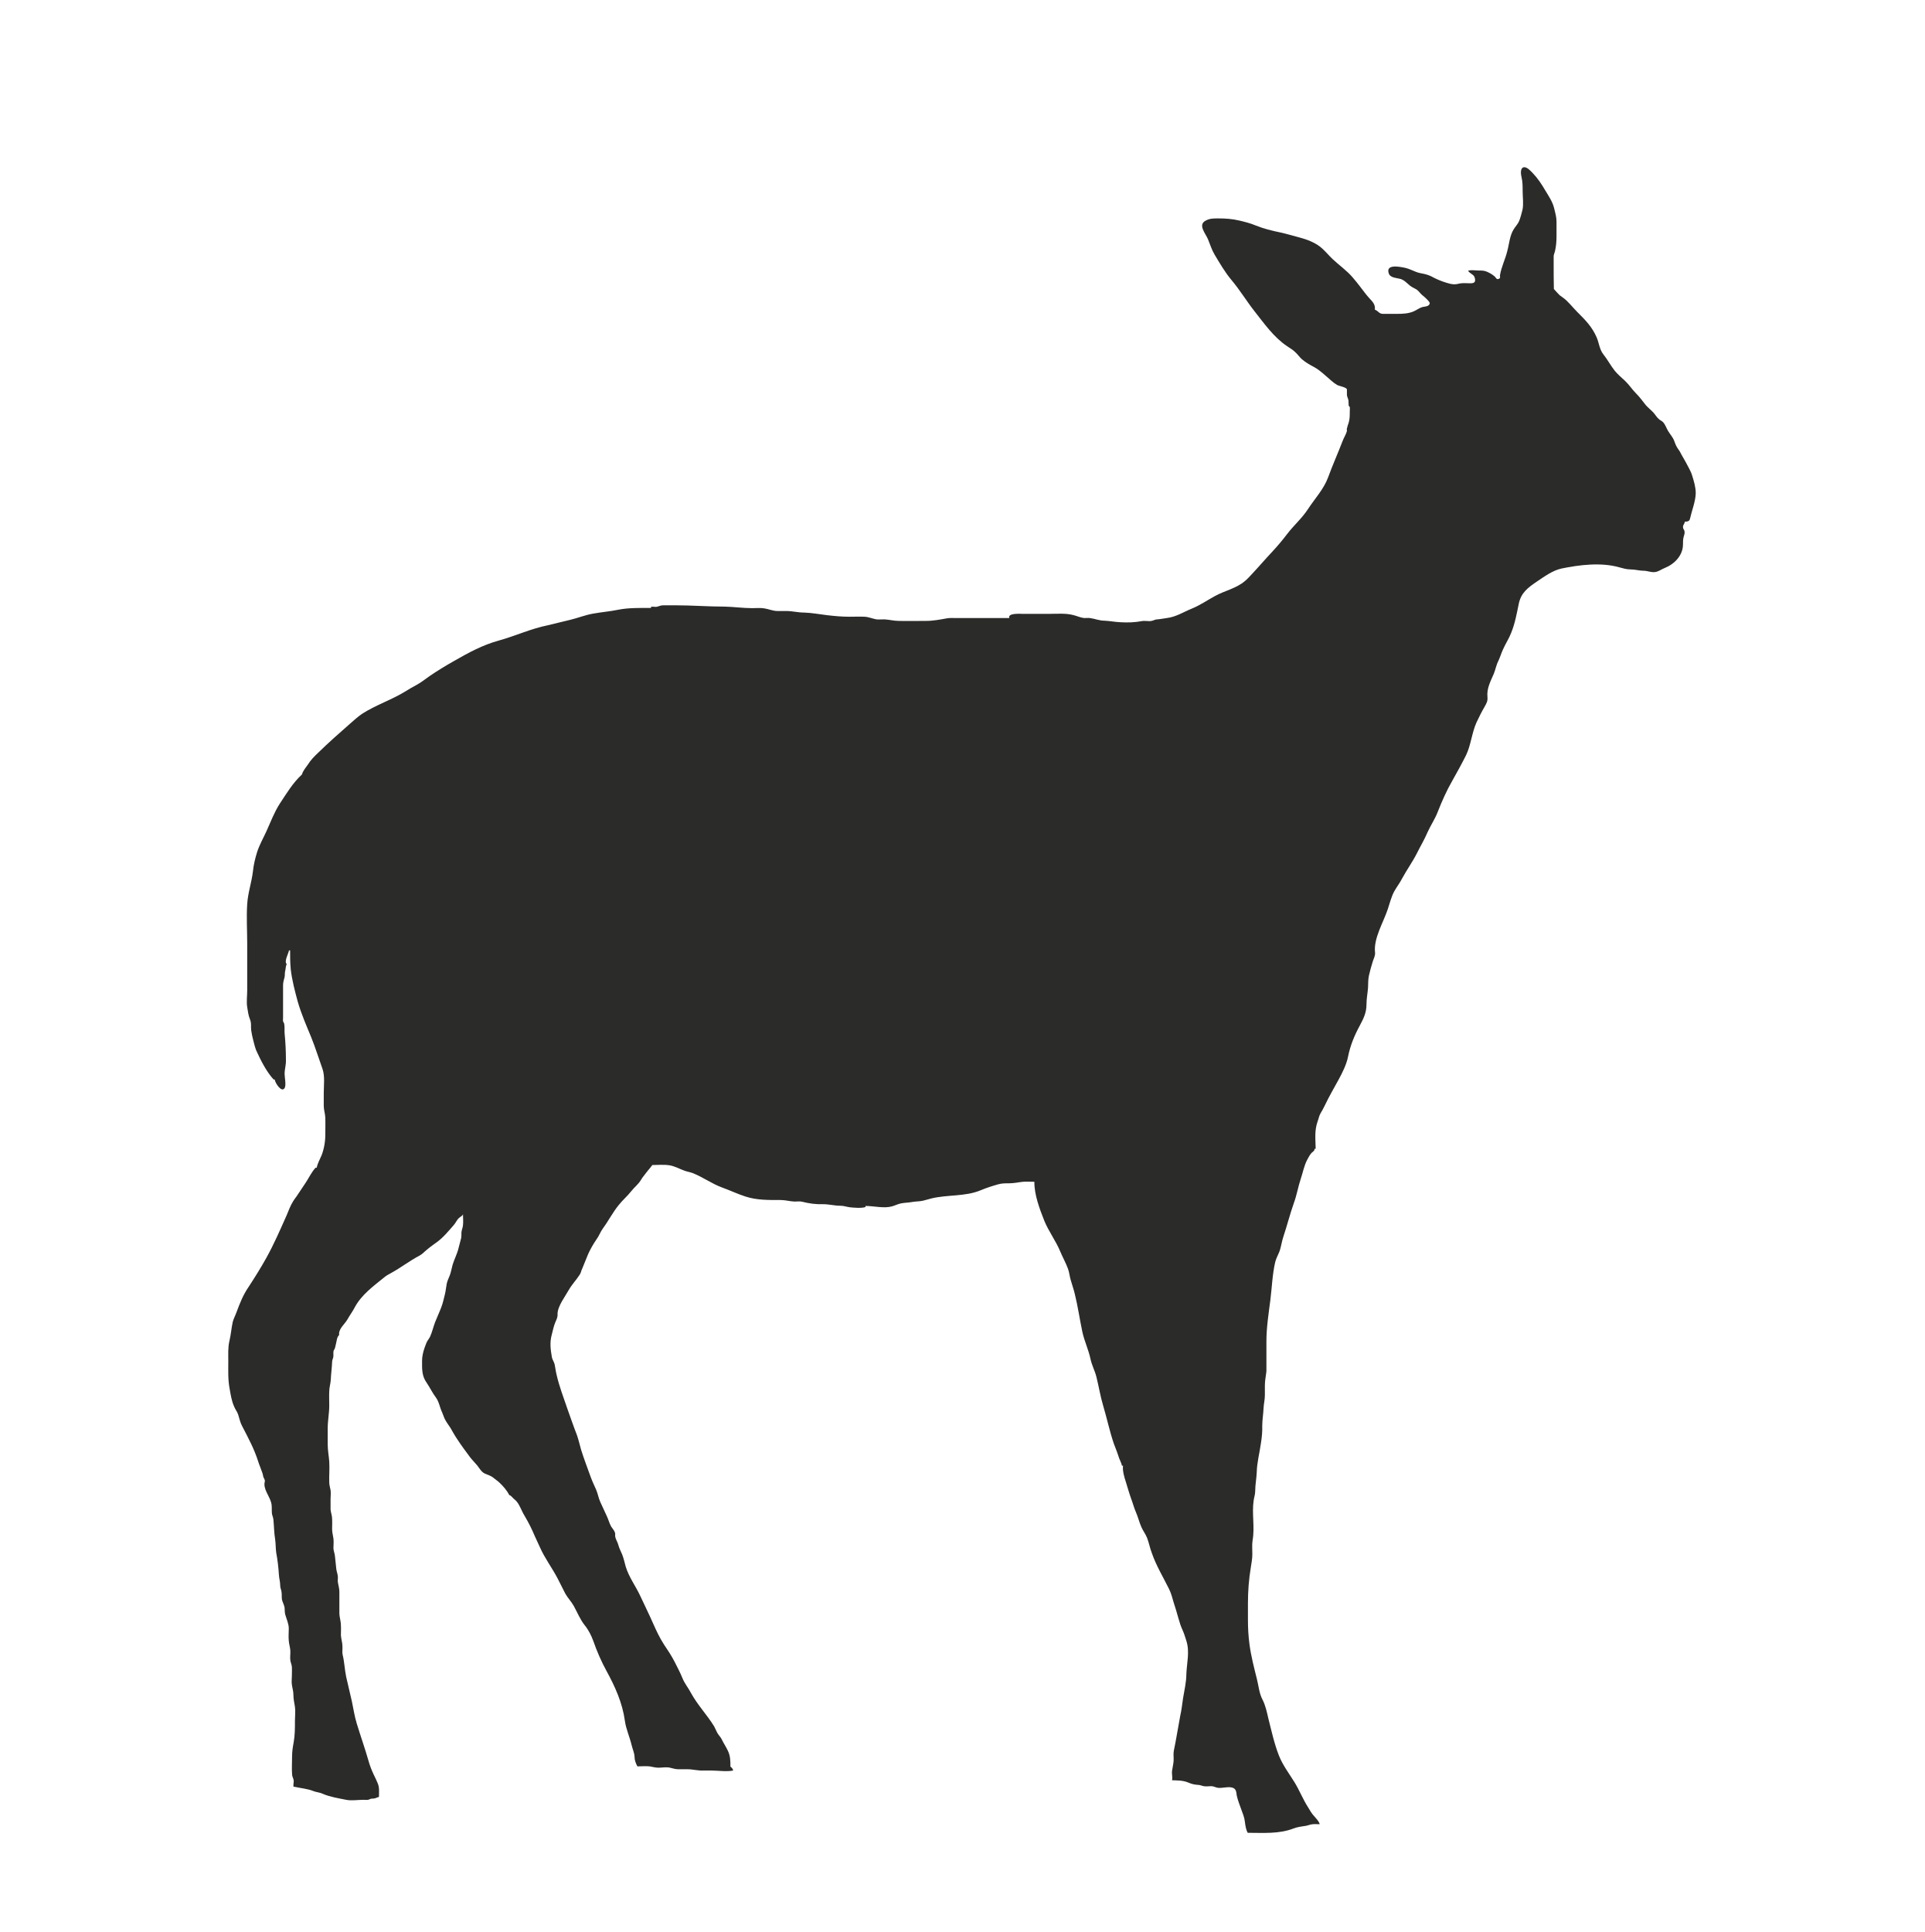
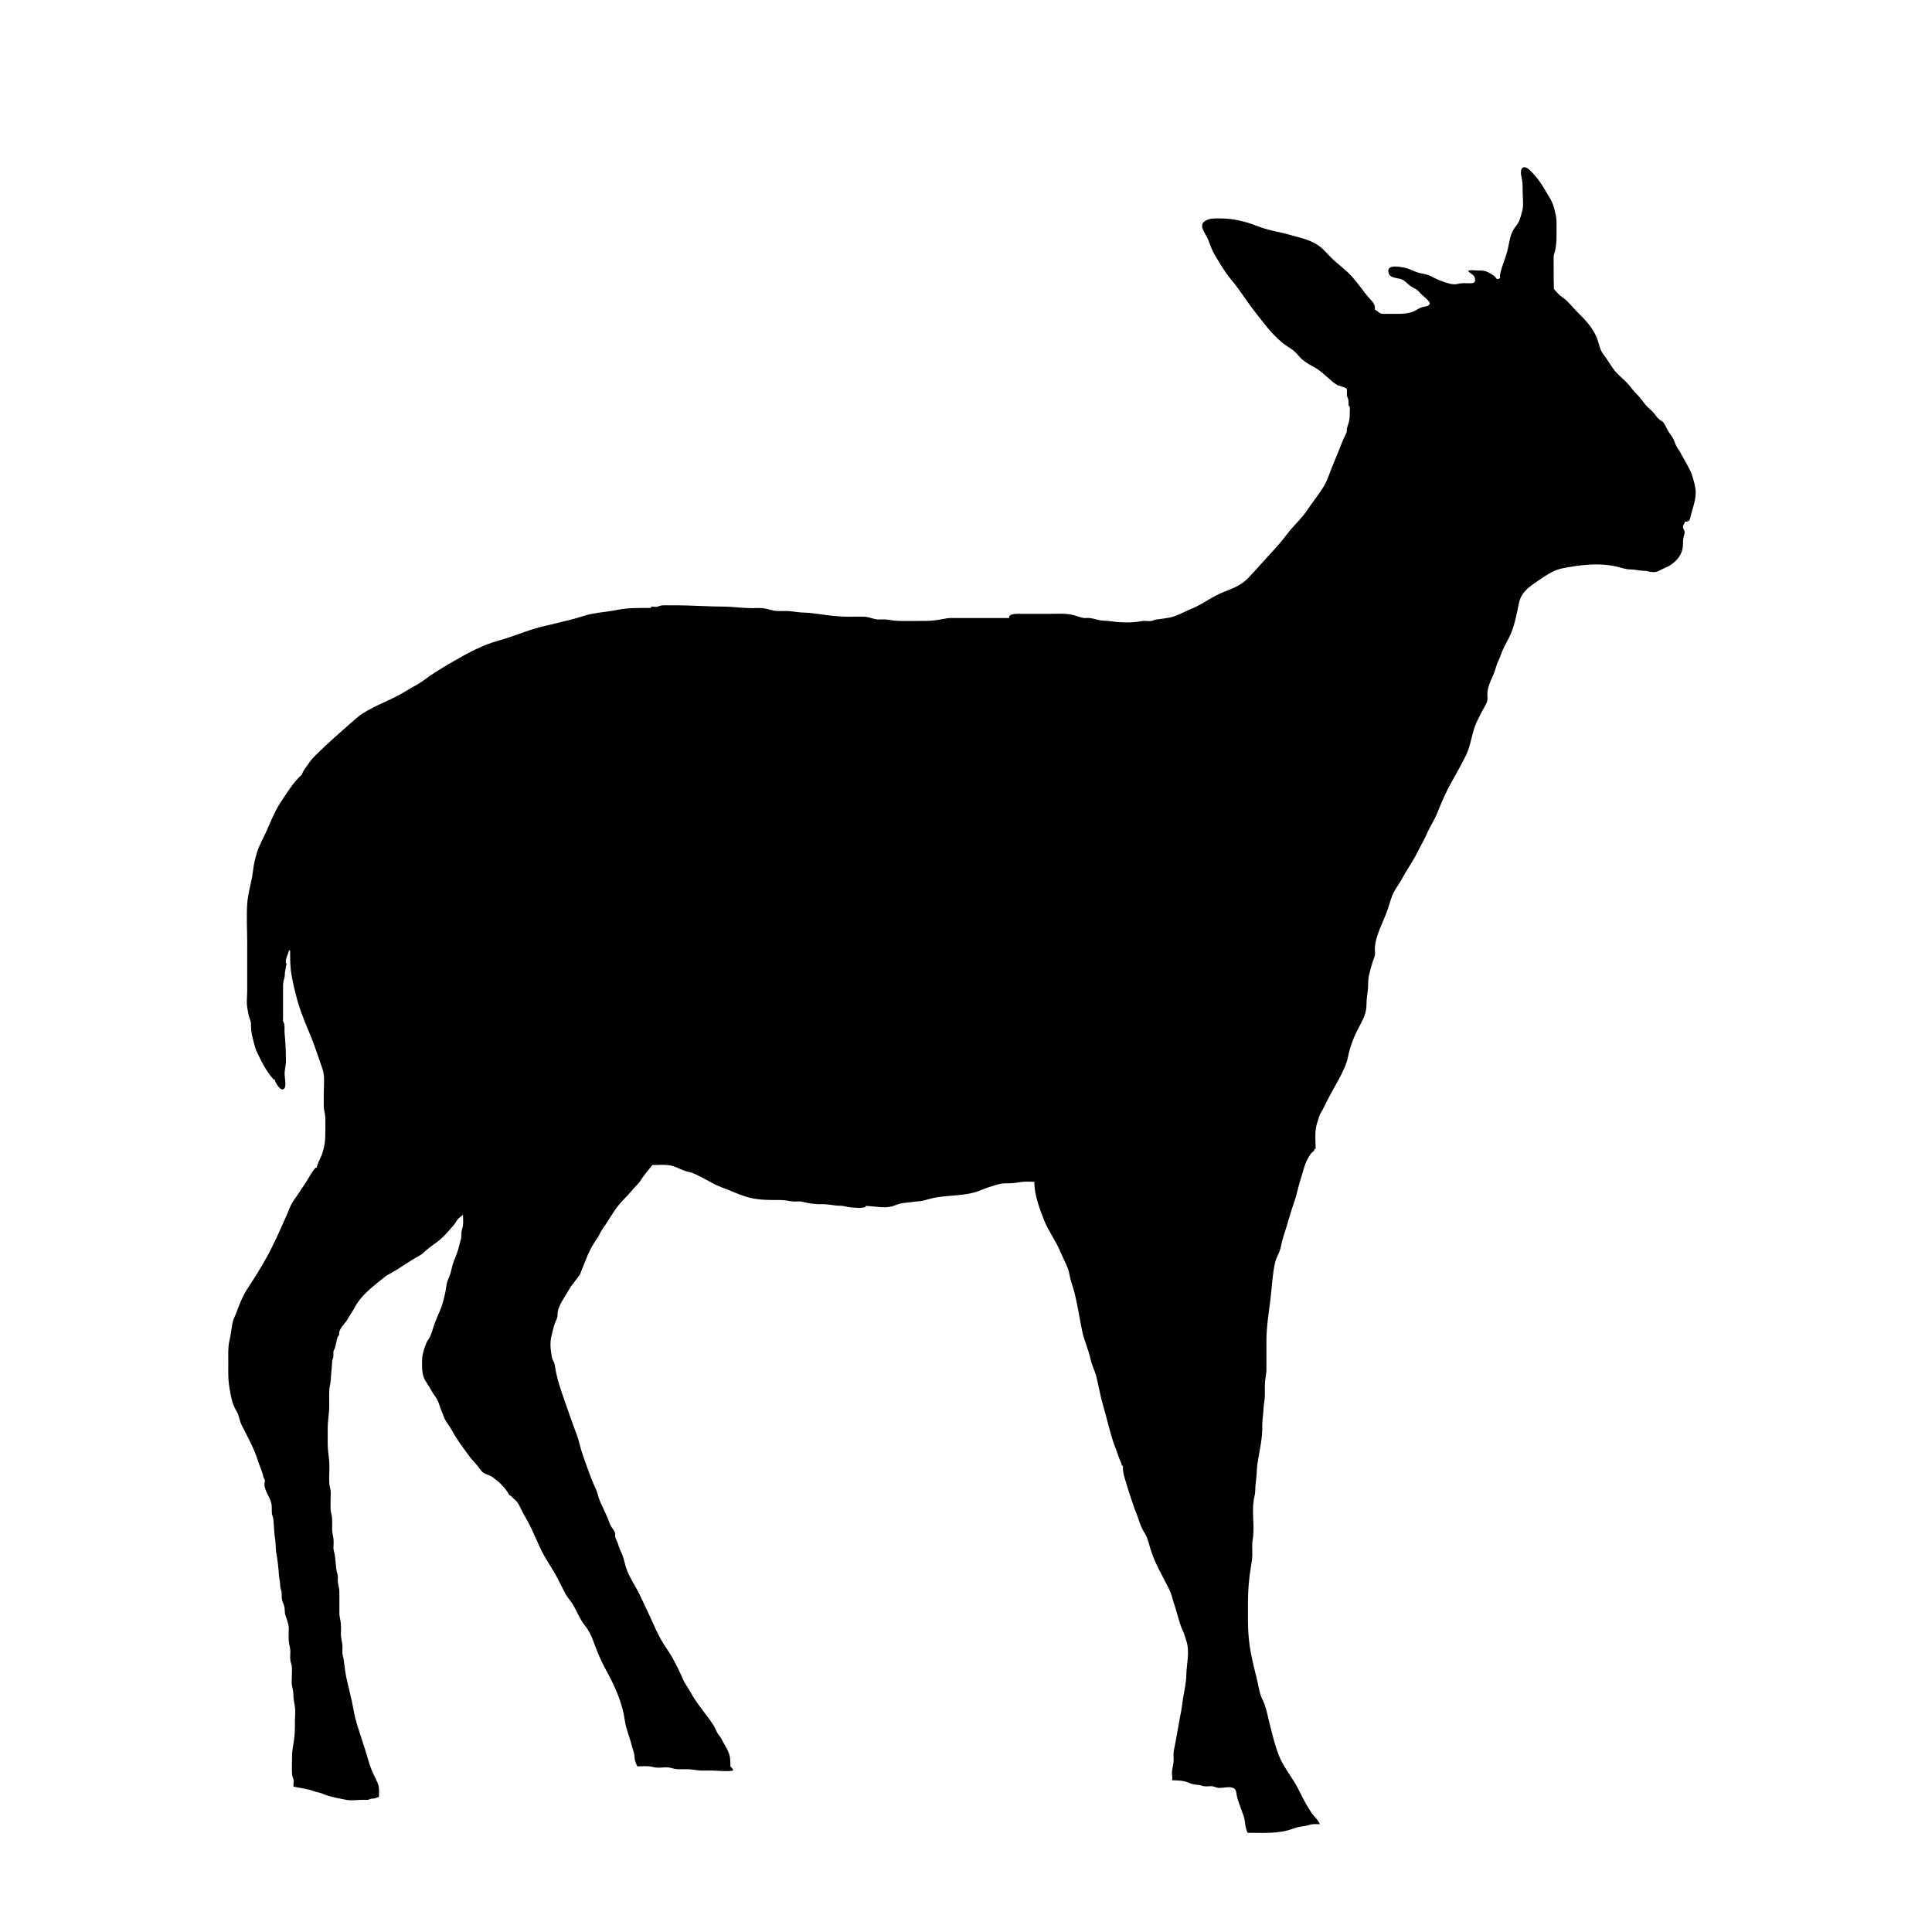
<svg xmlns="http://www.w3.org/2000/svg" id="a" data-name="Layer 1" viewBox="0 0 87.5 87.84">
-   <defs>
-     <style>
-       .b {
-         fill: #2b2c2a;
-       }
-     </style>
-   </defs>
  <path class="b" d="M61.24,17.68c0,.08,0,.17,0,.26,0,.1.05.16.07.26.01.08,0,.16.01.24,0,.02.05.05.05.07.01.05,0,.14,0,.2,0,.18,0,.34-.05.51-.03.09-.06.17-.08.26-.01.03,0,.08,0,.12-.04.15-.15.32-.2.46-.21.55-.45,1.08-.65,1.63s-.61.98-.93,1.47c-.26.4-.64.73-.93,1.11-.22.29-.44.55-.69.82-.31.33-.6.67-.91,1-.1.11-.21.23-.33.33-.4.34-.91.43-1.36.68-.35.19-.68.42-1.05.57s-.72.38-1.14.43c-.15.02-.29.05-.43.06-.1,0-.16.05-.26.07-.14.03-.3-.02-.45.01-.32.06-.64.07-.97.05-.25-.01-.48-.06-.73-.07-.22,0-.43-.09-.65-.12-.09-.01-.18,0-.27,0-.17-.02-.31-.09-.47-.13-.36-.1-.76-.06-1.13-.06-.39,0-.79,0-1.18,0-.12,0-.7-.05-.62.19h-1.25c-.39,0-.78,0-1.17,0-.13,0-.27-.01-.4.01-.34.06-.63.12-.98.12-.41,0-.82.01-1.23,0-.22,0-.43-.06-.65-.07-.12,0-.24.01-.36,0-.18-.03-.35-.11-.54-.12-.23-.01-.46,0-.69,0-.35,0-.67-.03-1.01-.07s-.71-.11-1.06-.12c-.27,0-.53-.07-.8-.07-.13,0-.27,0-.4,0-.21,0-.4-.09-.6-.12-.18-.03-.37-.01-.55-.01-.42,0-.83-.06-1.24-.07-.76,0-1.51-.06-2.28-.06-.17,0-.35,0-.52,0-.13,0-.2.05-.31.07-.08.01-.16-.02-.25,0v.05c-.47,0-1.04-.01-1.48.08-.38.08-.78.11-1.16.18-.35.06-.69.2-1.03.28s-.69.17-1.03.25c-.75.15-1.46.48-2.21.69-.74.2-1.4.56-2.06.94-.37.21-.75.44-1.1.68-.2.14-.37.28-.59.4-.17.09-.34.19-.5.29-.63.39-1.35.62-1.97,1.02-.18.12-.37.29-.54.44-.5.44-.99.87-1.46,1.33-.18.17-.34.33-.47.54-.09.13-.23.29-.27.45-.43.4-.69.85-1.01,1.33-.25.39-.41.82-.6,1.24-.15.33-.32.62-.43.96-.09.29-.16.58-.19.88-.06.5-.23.98-.26,1.48-.04.6,0,1.21,0,1.81v2.12c0,.24-.04.52,0,.76.03.18.05.37.12.54.08.19.04.32.06.51.02.15.06.33.1.48s.07.29.13.44c.2.44.46.96.79,1.32h.05c.01.14.31.62.45.39.08-.13,0-.49,0-.64,0-.23.07-.41.06-.64,0-.41-.02-.8-.06-1.21-.01-.15.01-.3-.02-.44,0-.02-.04-.07-.05-.11-.01-.05,0-.11,0-.16,0-.34,0-.67,0-1.01,0-.15,0-.31,0-.46s.04-.25.07-.38c.02-.1,0-.19.03-.29.02-.07.02-.24.07-.29-.14-.12.08-.49.1-.63h.05c0,.3,0,.55.03.87.06.5.19.99.32,1.47.16.55.39,1.08.61,1.61.19.47.34.96.51,1.43.12.34.06.75.06,1.11,0,.19,0,.39,0,.58,0,.18.06.34.07.52.01.27,0,.54,0,.81,0,.3-.06.64-.17.92-.08.19-.18.36-.22.56h-.05c-.18.19-.31.47-.45.68-.12.18-.25.37-.36.54-.06.1-.15.2-.22.32-.12.19-.2.42-.29.63-.29.65-.57,1.3-.92,1.93-.25.45-.52.88-.8,1.31-.26.38-.4.74-.56,1.17-.05.14-.14.31-.17.44-.06.28-.08.57-.15.86-.07.3-.05.61-.05.92,0,.42-.02.83.06,1.25.05.28.09.56.21.82.05.13.14.23.18.36.06.19.09.36.19.54.27.52.54,1.02.72,1.59.05.16.13.34.19.52.02.06.03.11.04.17.02.07.09.14.07.22-.09.33.21.65.29.96.04.14.02.29.03.45,0,.11.06.2.07.31.03.3.03.61.08.91.03.2.02.41.05.61.06.32.1.66.12.99.01.18.06.32.06.5,0,.11.05.19.06.29.02.12,0,.23.02.35.03.13.1.23.12.37.01.11,0,.2.03.31.06.21.16.42.16.63,0,.18-.02.37,0,.56.01.15.06.29.07.44s-.02.3,0,.44c.01.1.06.19.07.3.01.14,0,.28,0,.42,0,.13-.02.27,0,.39.02.16.07.29.07.46,0,.2.04.36.07.55s0,.44,0,.64c0,.34,0,.66-.06.99-.04.21-.07.41-.07.62,0,.27-.02.55,0,.82,0,.1.05.16.07.26.02.1-.03.21,0,.31h.05c.26.06.6.09.84.19.15.06.3.06.44.13.33.14.71.2,1.06.27.24.05.53,0,.78,0,.06,0,.15.01.21,0s.1-.04.14-.05c.05-.01.1,0,.14-.01.08-.01.15-.06.22-.07,0-.21.03-.43-.06-.63-.06-.13-.11-.26-.18-.39-.1-.21-.18-.42-.24-.64-.16-.56-.36-1.12-.53-1.68-.1-.33-.15-.66-.22-1-.08-.37-.18-.75-.26-1.12-.07-.33-.08-.68-.16-1-.03-.13,0-.26-.01-.39,0-.17-.06-.33-.07-.5,0-.15.01-.3,0-.45,0-.2-.07-.37-.07-.57s0-.39,0-.58c0-.13,0-.25,0-.38,0-.16-.05-.3-.07-.45-.01-.08.01-.17,0-.25-.01-.12-.06-.23-.07-.34-.02-.19-.04-.38-.06-.57-.01-.13-.06-.23-.07-.36,0-.15.02-.3,0-.45s-.06-.28-.06-.43.01-.31,0-.47c0-.15-.06-.28-.07-.42,0-.16,0-.31,0-.47,0-.14.02-.28,0-.41-.02-.12-.06-.23-.06-.35-.01-.31.02-.63,0-.95-.02-.27-.07-.51-.07-.78,0-.24,0-.49,0-.73,0-.35.07-.69.07-1.03,0-.22-.01-.44,0-.65,0-.18.06-.35.07-.53.01-.27.05-.53.06-.8,0-.09.03-.13.05-.21.02-.09,0-.18.01-.26,0-.06.05-.11.07-.17.02-.07.03-.14.05-.21.03-.12.04-.3.14-.38-.04-.28.25-.49.37-.7.11-.2.25-.38.35-.58.3-.55.83-.94,1.3-1.32.12-.1.19-.14.34-.22.44-.24.85-.56,1.29-.79.15-.08.22-.18.35-.28.14-.12.3-.23.45-.34.29-.21.53-.51.76-.77.1-.11.14-.25.26-.34.06-.06.14-.07.16-.16,0,.17.02.35,0,.51-.01.11-.06.21-.07.32,0,.09,0,.17-.01.25-.04.15-.08.3-.12.46-.06.26-.19.5-.27.76-.04.15-.07.31-.12.46-.05.14-.12.26-.15.41-.03.15-.04.31-.08.47-.05.2-.09.39-.16.58-.09.24-.2.47-.29.7-.08.21-.13.44-.22.64-.05.11-.13.19-.17.29-.03.07-.06.16-.09.24-.06.17-.11.39-.11.56,0,.39-.02.7.21,1.02.15.22.26.46.42.67.15.21.17.44.28.67.04.09.07.19.11.28.07.15.18.29.27.43.1.17.19.34.3.5.18.28.39.56.59.83.1.13.22.25.33.38.11.14.19.3.35.37s.27.09.41.21c.08.07.17.12.25.2.18.17.34.36.45.57.07,0,.16.14.22.18.1.08.16.16.22.27.1.18.16.35.27.52.17.29.31.57.44.88.08.18.16.34.24.52.21.48.54.92.79,1.39.12.24.24.48.36.71.11.2.28.37.39.57.16.29.29.62.5.88.17.21.3.47.39.72.16.46.36.92.59,1.34.4.73.73,1.47.84,2.27.05.38.22.74.31,1.12.04.17.12.34.13.51,0,.16.05.3.13.45.19,0,.37-.02.56,0,.13.02.26.06.4.06.16,0,.36-.04.52,0,.14.03.24.07.38.07.14,0,.28,0,.41,0,.25,0,.48.07.73.06.13,0,.26,0,.39,0,.29,0,.67.06.96,0,0-.08-.07-.14-.12-.18,0-.27,0-.48-.12-.73-.08-.17-.19-.33-.27-.5-.05-.11-.15-.2-.21-.31-.05-.09-.09-.2-.14-.29-.32-.52-.77-.99-1.06-1.53-.12-.23-.28-.41-.38-.66s-.24-.51-.36-.75c-.14-.27-.31-.53-.48-.78-.2-.31-.35-.63-.5-.97-.18-.41-.38-.81-.57-1.22-.21-.46-.52-.86-.67-1.35-.05-.18-.09-.37-.16-.55-.06-.15-.14-.29-.18-.45-.04-.15-.16-.3-.14-.46.02-.12-.12-.27-.18-.36-.09-.16-.13-.34-.21-.5-.1-.21-.19-.42-.29-.63-.08-.18-.11-.38-.19-.56s-.17-.37-.24-.56c-.15-.42-.31-.83-.44-1.25-.06-.21-.11-.43-.18-.64-.16-.41-.3-.82-.45-1.24-.17-.5-.36-.99-.48-1.51-.04-.16-.06-.32-.09-.48-.03-.13-.11-.22-.13-.35-.06-.34-.1-.67,0-1.02.05-.18.08-.36.15-.53.06-.15.12-.23.11-.4,0-.35.35-.8.51-1.09.15-.26.34-.45.5-.7.06-.09.07-.2.12-.29.09-.21.17-.43.26-.64.11-.24.23-.45.38-.67.12-.16.18-.35.3-.51.25-.34.44-.72.71-1.05.18-.23.39-.4.57-.63.14-.18.32-.31.44-.51.07-.12.15-.21.24-.33.07-.1.28-.32.31-.41-.04-.01-.06,0-.05.06.26,0,.53-.03.79.01s.47.17.7.25c.11.04.24.06.35.1.47.18.88.49,1.35.66.36.13.69.29,1.06.41.52.17,1.05.16,1.6.16.22,0,.41.06.63.07.12,0,.25-.02.36.01.32.08.61.12.95.11.26,0,.51.07.77.07.17,0,.28.05.44.07.18.02.54.05.71-.01v-.05c.39,0,.83.12,1.2.02.15-.04.27-.11.43-.14.17-.03.33-.03.49-.06s.33-.02.5-.06c.13-.03.25-.07.37-.1.73-.18,1.54-.08,2.24-.37.26-.11.51-.19.79-.27.17-.05.32-.05.51-.05.23,0,.43-.05.64-.07.17-.01.34,0,.51,0-.01.58.24,1.24.45,1.77.2.49.53.92.73,1.41.11.26.25.51.35.78.06.17.07.33.12.5.06.22.14.43.19.65.14.57.22,1.14.34,1.71.09.42.28.81.37,1.23.06.29.2.54.27.82.11.44.18.89.31,1.32.17.57.29,1.15.48,1.71.07.19.15.38.21.57.04.15.13.28.16.44h.05c-.03.23.06.53.13.74.08.26.15.51.24.76.08.21.13.42.22.62.1.23.15.46.25.68.07.16.18.3.25.47.09.23.13.47.22.7.2.58.51,1.08.78,1.63.1.2.15.4.21.61.08.24.15.48.22.73.05.18.11.37.19.54s.11.31.17.48c.16.5.02,1,0,1.51,0,.36-.09.74-.15,1.1-.04.27-.07.55-.13.81-.1.52-.18,1.06-.29,1.58-.03.15,0,.31-.01.46s-.05.3-.07.45c-.02.14.03.29,0,.43h-.05c.29.01.54,0,.8.11.14.06.26.09.41.1.11,0,.18.04.28.06.11.02.23,0,.34,0s.18.05.28.07c.21.04.49-.07.69,0,.17.05.17.21.19.35.04.19.13.43.2.62s.15.38.17.57c.02.17.05.37.13.51.7,0,1.43.06,2.09-.2.19-.07.38-.09.57-.12.1-.02.18-.06.29-.07s.21,0,.32,0c0-.11-.25-.36-.32-.45-.08-.1-.13-.2-.2-.31-.24-.37-.4-.79-.63-1.16-.25-.4-.53-.77-.7-1.2-.21-.53-.34-1.13-.48-1.68-.07-.3-.13-.6-.27-.87-.15-.29-.17-.6-.25-.92-.13-.52-.27-1.06-.34-1.59-.05-.38-.07-.73-.07-1.12v-.74c0-.55.04-1.09.13-1.63.03-.22.07-.38.07-.61,0-.21-.02-.42.01-.62.11-.6-.04-1.22.05-1.82.02-.15.07-.27.07-.43,0-.29.06-.57.07-.85.01-.45.13-.88.19-1.32.04-.25.07-.53.06-.79,0-.27.05-.54.06-.81.01-.2.06-.38.06-.59,0-.15,0-.3,0-.45,0-.22.05-.43.07-.64,0-.15,0-.3,0-.45,0-.3,0-.6,0-.9,0-.64.1-1.26.18-1.89.07-.56.09-1.16.22-1.72.04-.16.12-.3.18-.45.09-.22.11-.47.19-.7.17-.51.3-1.03.48-1.54.13-.35.19-.73.31-1.09.1-.29.15-.6.3-.88.05-.1.12-.22.19-.3.06-.06.14-.09.14-.19h.05c-.01-.46-.06-.83.09-1.25.05-.13.06-.24.13-.36.07-.11.13-.23.19-.35.19-.4.41-.78.63-1.18.17-.31.36-.69.43-1.04.1-.51.29-.97.54-1.43.17-.32.3-.58.3-.96,0-.26.05-.49.07-.75.01-.19,0-.36.04-.55.05-.22.11-.44.18-.66.04-.12.11-.25.1-.38-.08-.65.38-1.38.58-1.99.09-.27.16-.56.29-.8.11-.2.26-.39.36-.59.21-.39.48-.76.68-1.16.16-.32.34-.62.48-.95.14-.31.34-.6.46-.92.19-.48.4-.96.66-1.41.22-.39.43-.77.63-1.17.22-.46.26-1.01.47-1.48.11-.23.23-.48.36-.7.09-.16.16-.27.14-.46-.04-.39.14-.71.29-1.06.08-.2.11-.4.21-.59.08-.17.13-.35.21-.52.11-.25.27-.49.37-.75.17-.42.25-.86.34-1.3.1-.51.4-.74.83-1.03.34-.23.71-.5,1.11-.59.82-.17,1.8-.29,2.62-.06.19.05.34.1.54.1s.38.06.58.06c.18,0,.33.08.51.06s.3-.13.46-.19c.44-.18.82-.57.82-1.07,0-.12,0-.23.03-.34.02-.07.06-.17.04-.26-.02-.08-.07-.1-.07-.19,0-.11.08-.14.08-.24.11-.01.21,0,.24-.14.08-.36.25-.78.26-1.15,0-.28-.08-.54-.16-.8-.06-.21-.19-.41-.29-.61-.07-.13-.14-.25-.21-.37-.04-.07-.06-.13-.11-.19-.11-.15-.15-.25-.21-.42-.06-.16-.19-.3-.28-.45-.07-.12-.12-.27-.21-.38-.06-.07-.13-.09-.2-.15-.11-.09-.18-.23-.28-.33s-.22-.2-.32-.31c-.15-.19-.28-.37-.45-.54s-.31-.39-.49-.56c-.17-.16-.33-.29-.47-.46-.19-.24-.33-.51-.52-.75-.17-.21-.2-.52-.3-.76-.21-.49-.51-.79-.9-1.18-.2-.2-.41-.48-.64-.64-.05-.04-.1-.07-.15-.11-.09-.09-.17-.18-.26-.28v.04c-.01-.42-.01-.84-.01-1.26,0-.09,0-.17,0-.26,0-.09.04-.15.06-.24.05-.21.07-.44.07-.66,0-.23,0-.46,0-.69,0-.2-.06-.41-.11-.61-.07-.29-.25-.55-.4-.8-.17-.29-.34-.55-.58-.8-.09-.09-.27-.3-.42-.25s-.11.33-.08.45c.05.21.05.41.05.64,0,.26.05.59-.01.85-.04.16-.09.35-.15.5-.06.14-.17.25-.25.38-.18.29-.2.66-.29.99-.09.37-.27.72-.33,1.09-.01.08.04.13-.06.17-.1.04-.12-.05-.17-.1-.11-.1-.22-.16-.35-.22s-.23-.06-.38-.06c-.14,0-.36-.04-.49.01.07.13.26.16.3.31.06.21-.02.26-.2.26-.16,0-.34-.02-.49.01-.22.06-.35.04-.58-.03s-.4-.14-.6-.24c-.12-.07-.22-.11-.36-.15-.15-.04-.3-.05-.44-.11-.16-.06-.31-.14-.48-.18-.24-.05-.93-.2-.75.27.07.18.36.19.52.23.19.06.29.19.44.31.1.08.22.12.32.19.09.07.16.18.25.25s.13.11.21.19c.09.1.18.17.05.27-.07.05-.19.05-.27.07-.13.04-.25.13-.38.19-.24.11-.52.12-.78.12-.21,0-.42,0-.62,0s-.21-.13-.38-.19c.03-.23-.1-.36-.24-.51s-.27-.33-.4-.5-.25-.32-.38-.47c-.27-.31-.6-.54-.9-.82-.2-.19-.37-.41-.58-.57-.25-.19-.58-.32-.88-.4s-.6-.17-.91-.24c-.39-.08-.76-.17-1.13-.32-.24-.1-.48-.16-.73-.22-.34-.08-.63-.1-.98-.1-.2,0-.38,0-.56.1-.37.19-.01.58.1.84.1.24.17.48.3.7.24.4.47.8.77,1.16.38.45.68.95,1.04,1.41.45.57.88,1.19,1.49,1.6.13.09.26.16.37.27.11.1.2.23.3.32.16.14.37.26.56.36.29.16.51.39.76.6.09.08.18.15.28.21.08.05.45.11.45.21Z" />
</svg>
